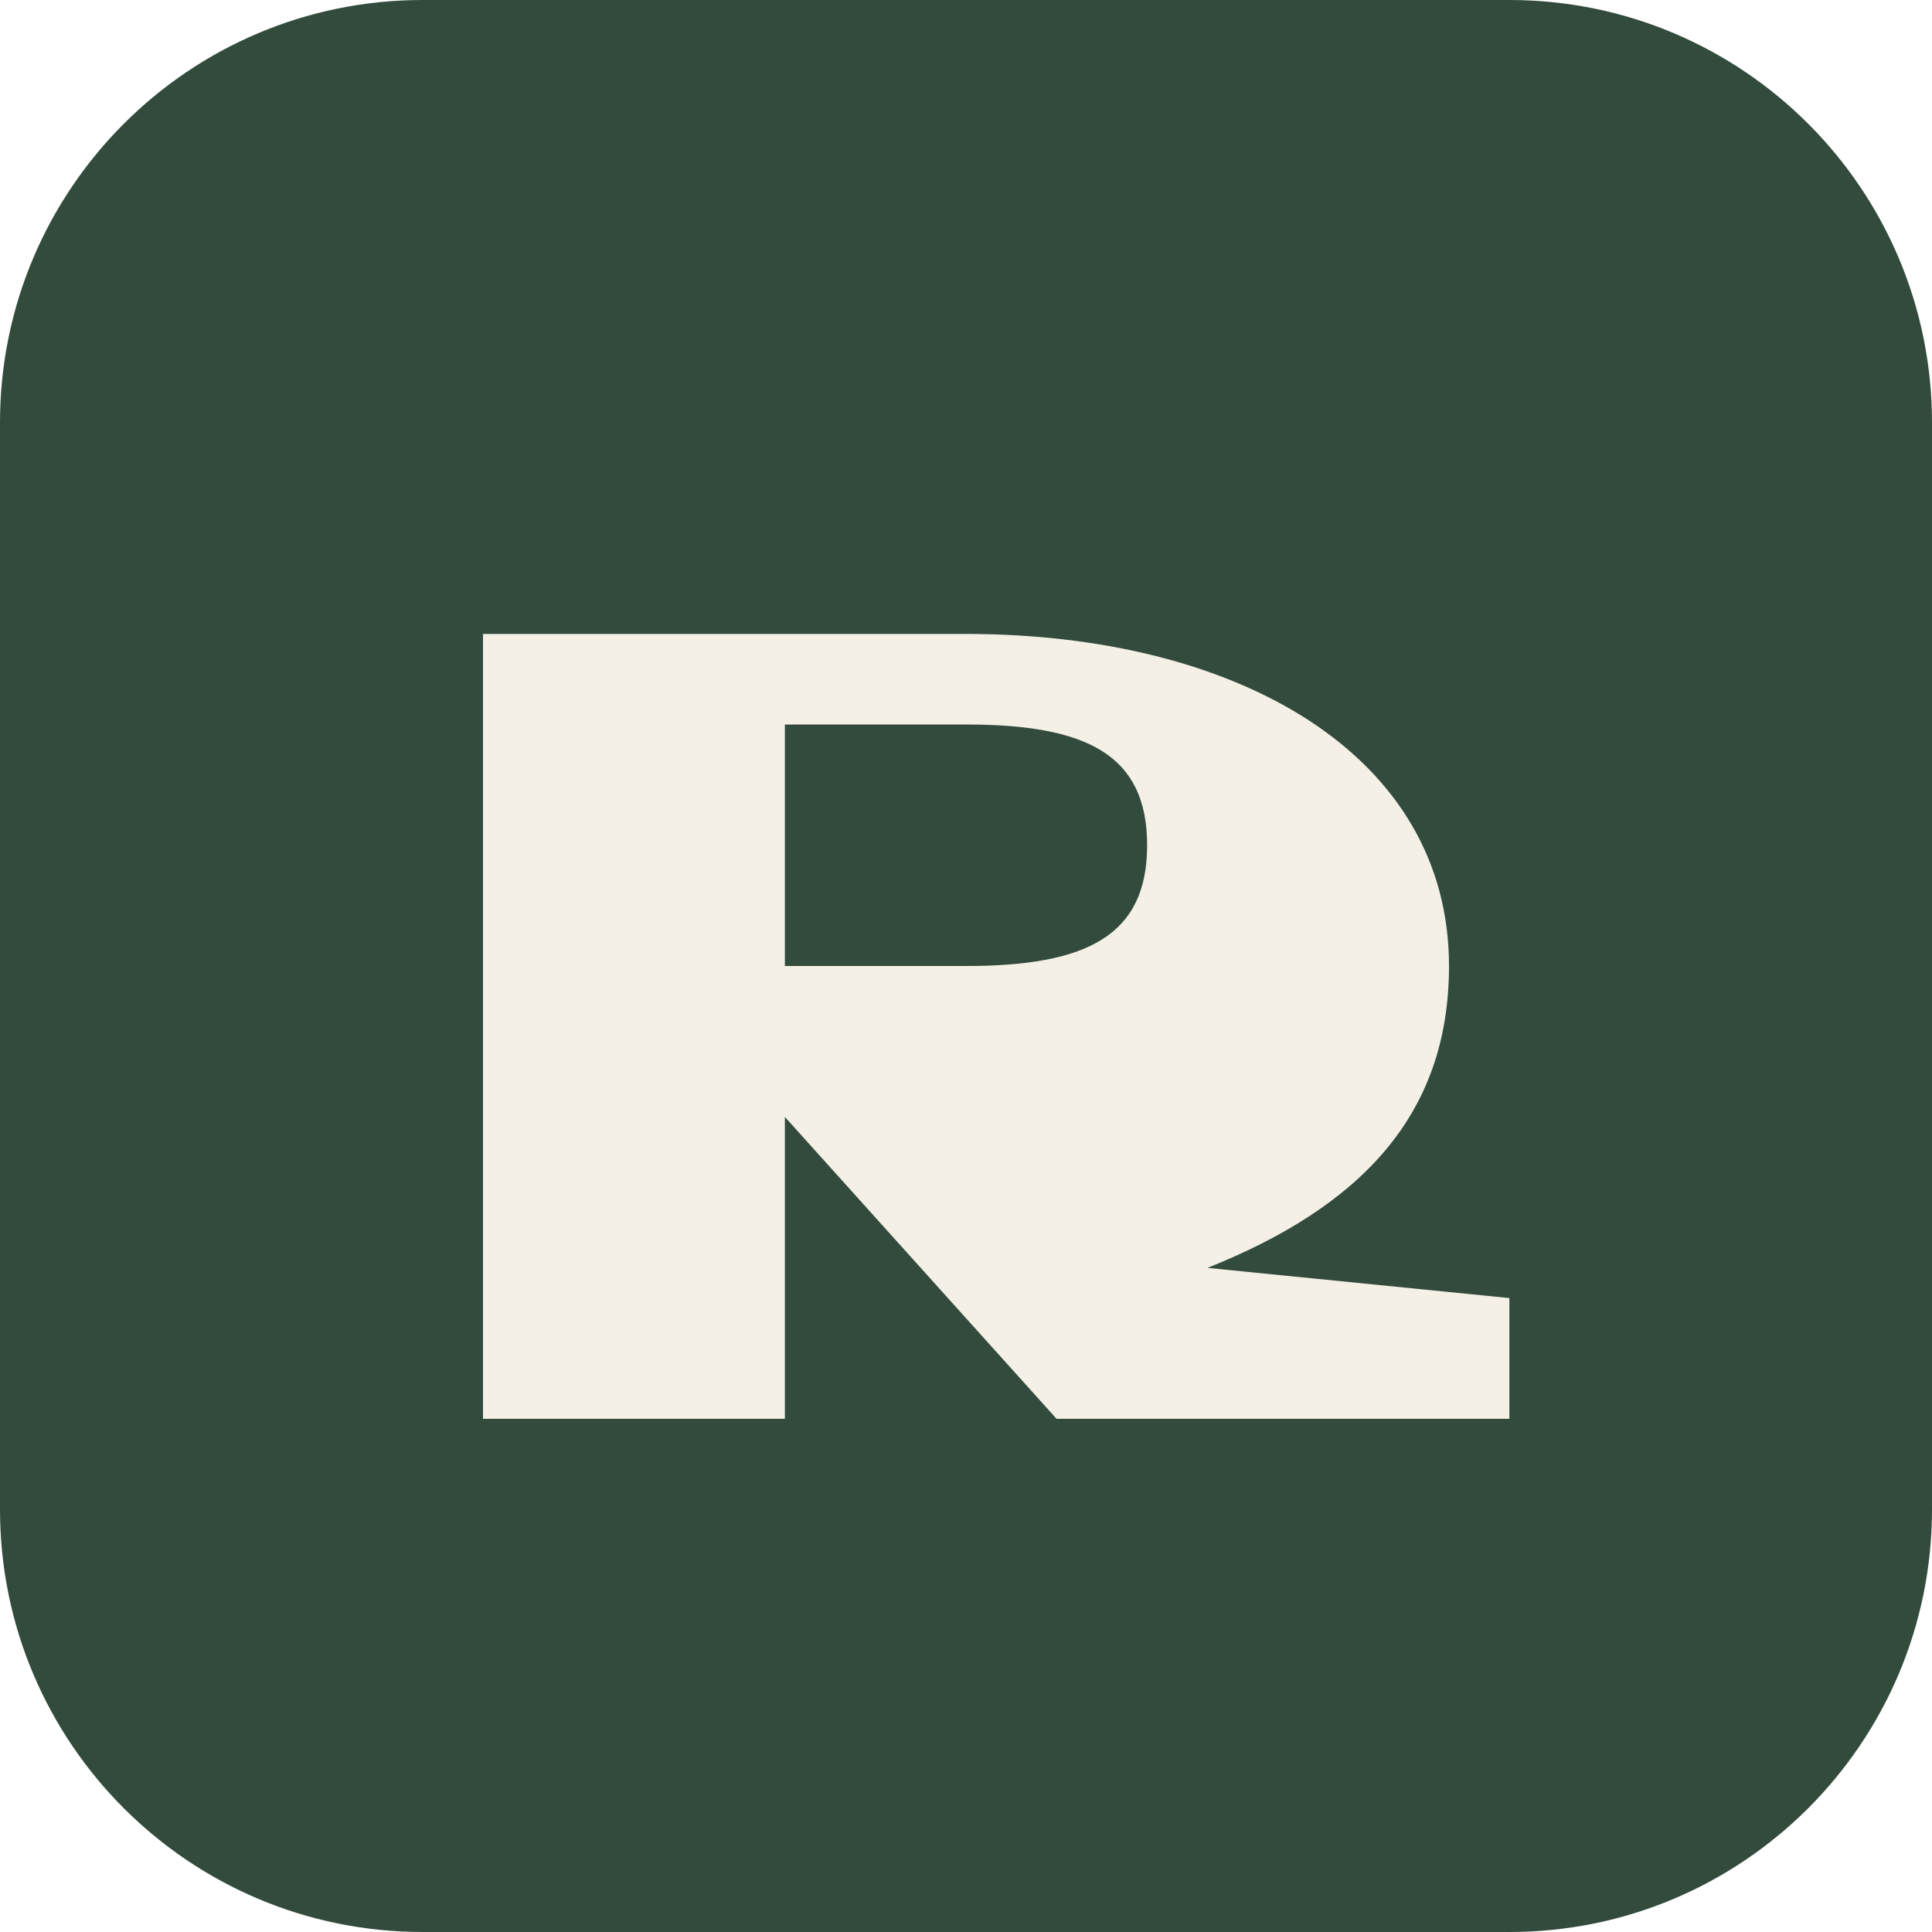
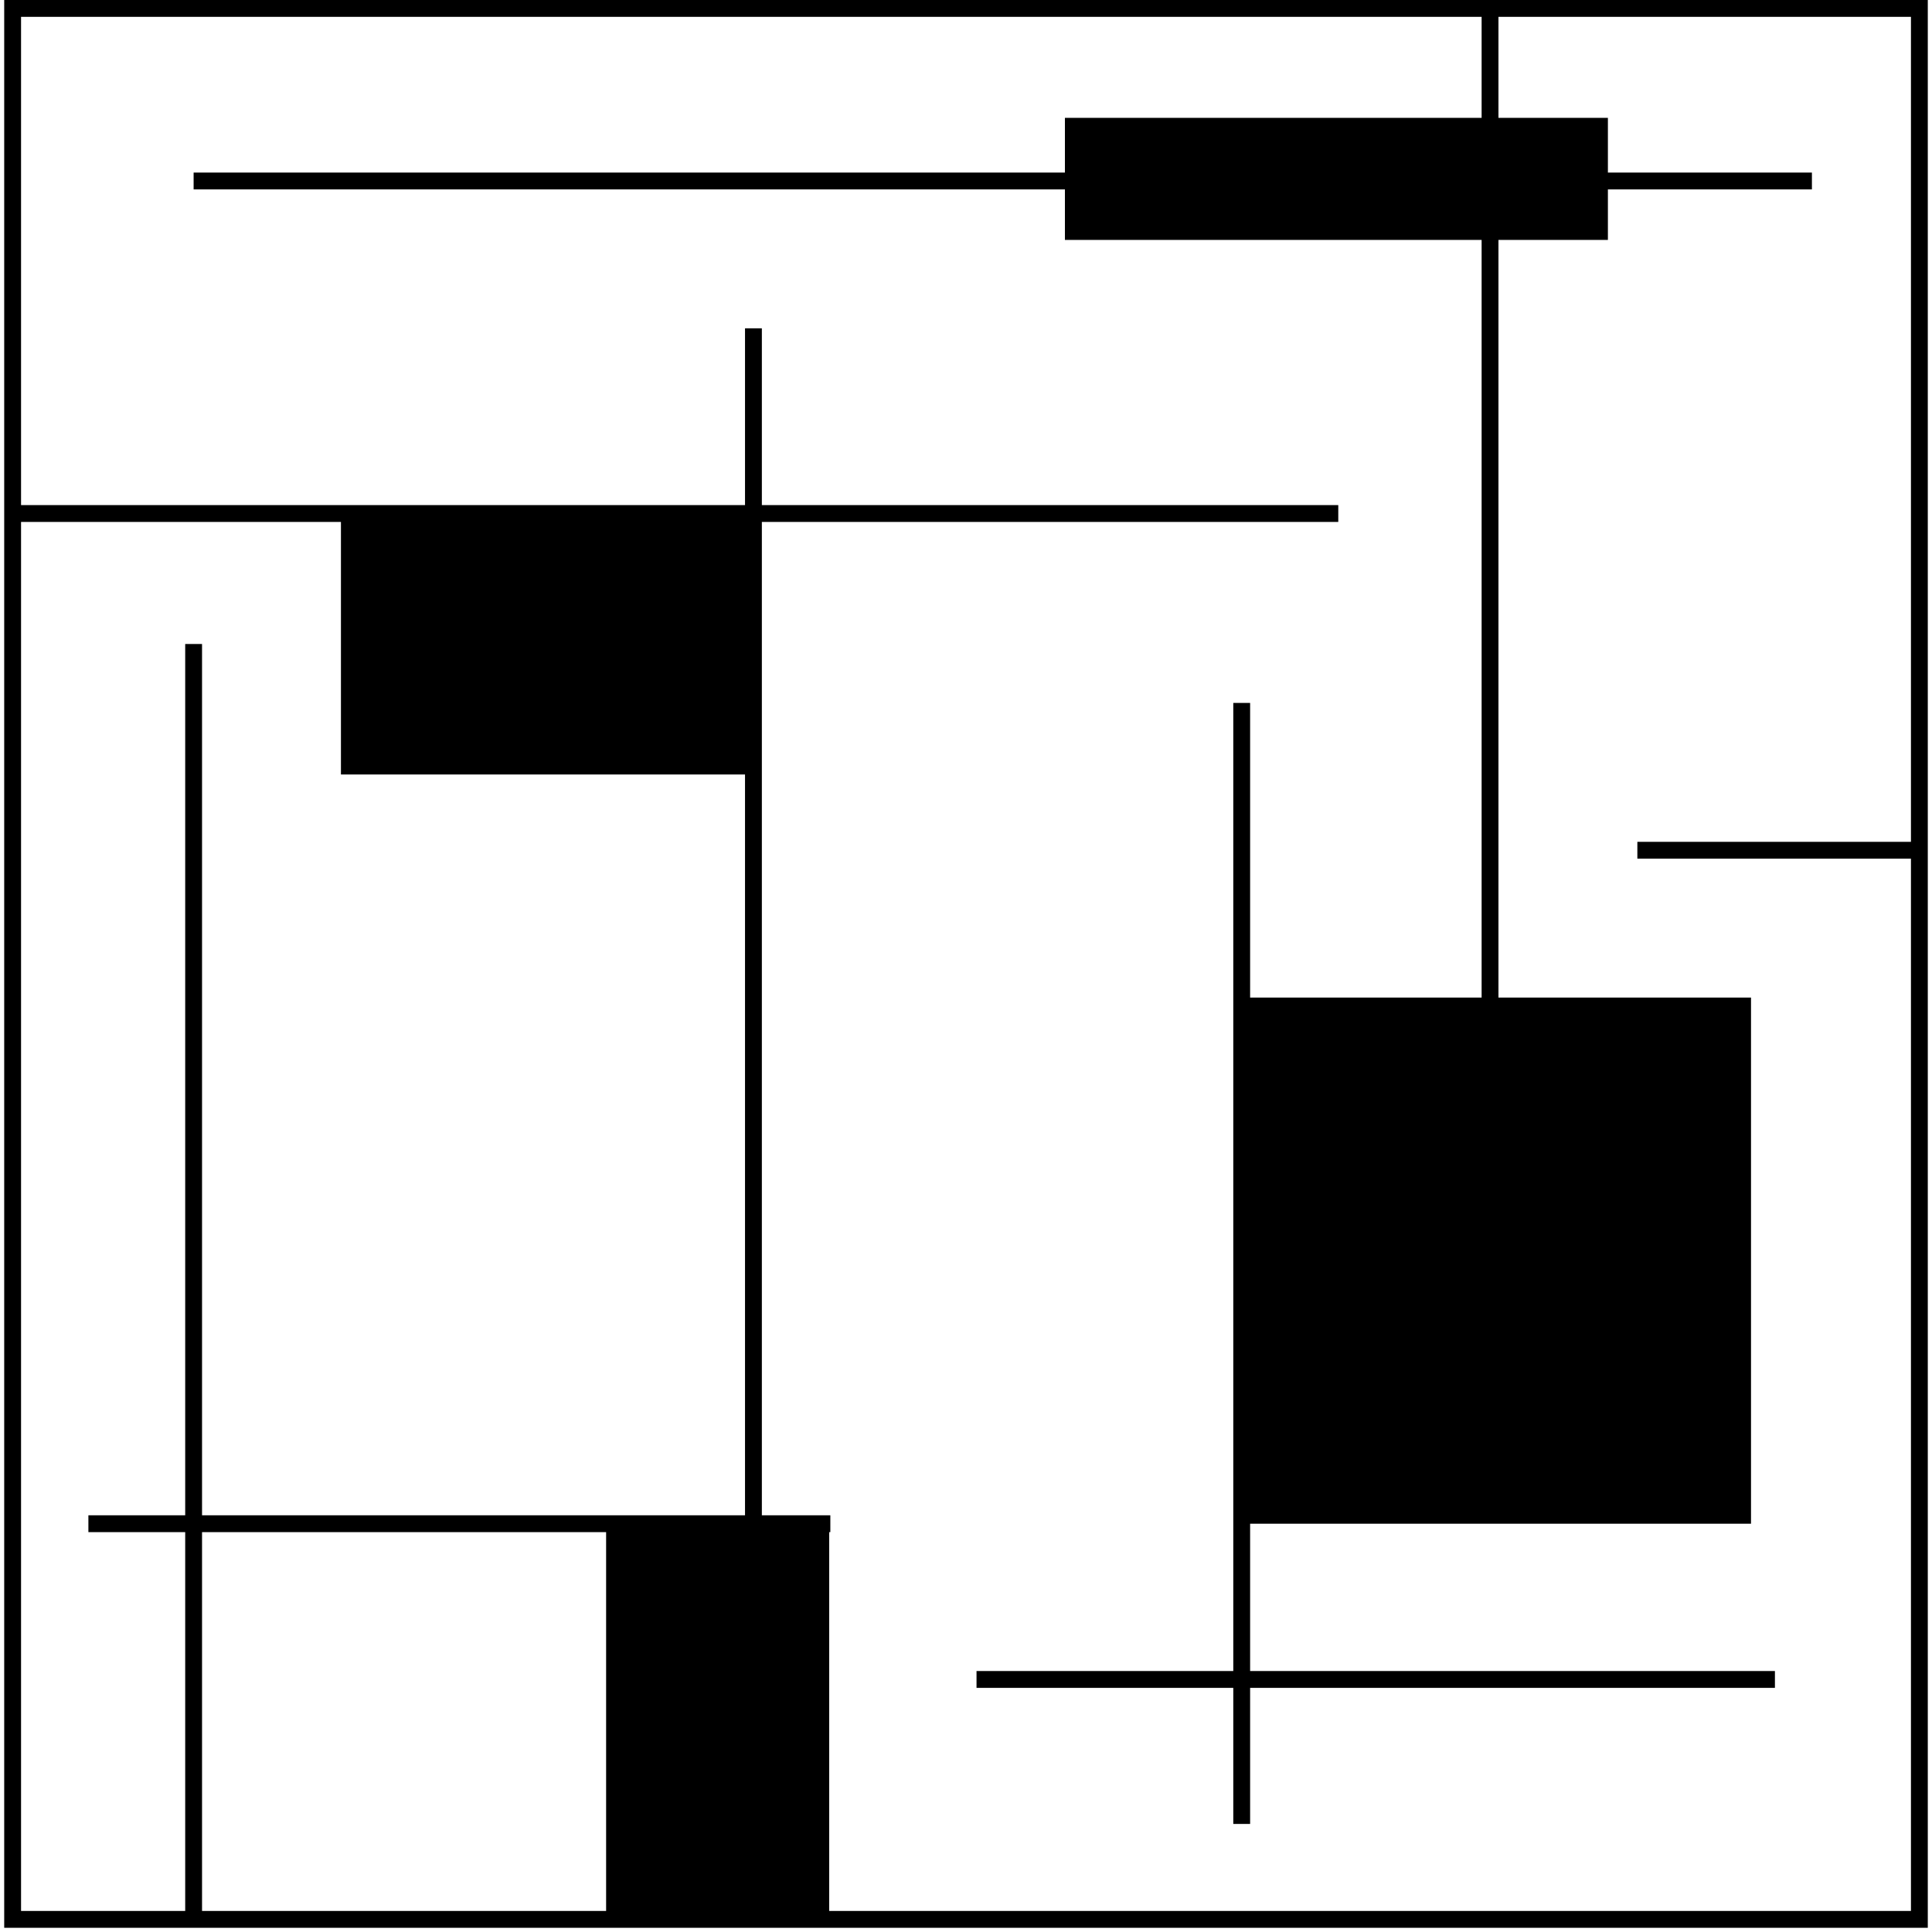
- <svg xmlns="http://www.w3.org/2000/svg" viewBox="0 0 64 64">
-   <rect width="64" height="64" rx="14" fill="#324b3d" />
-   <path d="M16 43V21h16c9 0 16 4 16 11 0 5-3 8-8 10l10 1v4H35l-9-10v10H16zm10-11h6c4 0 6-1 6-4s-2-4-6-4h-6v8z" fill="#f4f0e6" />
+ <svg xmlns="http://www.w3.org/2000/svg" width="459" height="459" overflow="hidden">
+   <g transform="translate(-28 -109)">
+     <rect x="31" y="111" width="453" height="454" stroke="#000000" stroke-width="4" stroke-miterlimit="8" fill="none" />
+     <path d="M207 187 207 564.759" stroke="#000000" stroke-width="4" stroke-miterlimit="8" fill="none" fill-rule="evenodd" />
+     <path d="M49 471 225.27 471" stroke="#000000" stroke-width="4" stroke-miterlimit="8" fill="none" fill-rule="evenodd" />
+     <path d="M74 152 458.471 152" stroke="#000000" stroke-width="4" stroke-miterlimit="8" fill="none" fill-rule="evenodd" />
+     <path d="M323 276 323 542.327" stroke="#000000" stroke-width="4" stroke-miterlimit="8" fill="none" fill-rule="evenodd" />
+     <path d="M31 231 345.944 231" stroke="#000000" stroke-width="4" stroke-miterlimit="8" fill="none" fill-rule="evenodd" />
+     <rect x="323" y="346" width="121" height="125" />
+     <rect x="109" y="231" width="98" height="62" />
+     <rect x="172" y="471" width="53" height="94" />
+     <path d="M74 262 74 564.86" stroke="#000000" stroke-width="4" stroke-miterlimit="8" fill="none" fill-rule="evenodd" />
+     <path d="M0 0 0 238.955" stroke="#000000" stroke-width="4" stroke-miterlimit="8" fill="none" fill-rule="evenodd" transform="matrix(1 0 0 -1 382 349.955)" />
+     <path d="M260 508 449.681 508" stroke="#000000" stroke-width="4" stroke-miterlimit="8" fill="none" fill-rule="evenodd" />
+     <rect x="281" y="137" width="129" height="29" />
+     <path d="M417 311 484.21 311" stroke="#000000" stroke-width="4" stroke-miterlimit="8" fill="none" fill-rule="evenodd" />
+   </g>
</svg>
